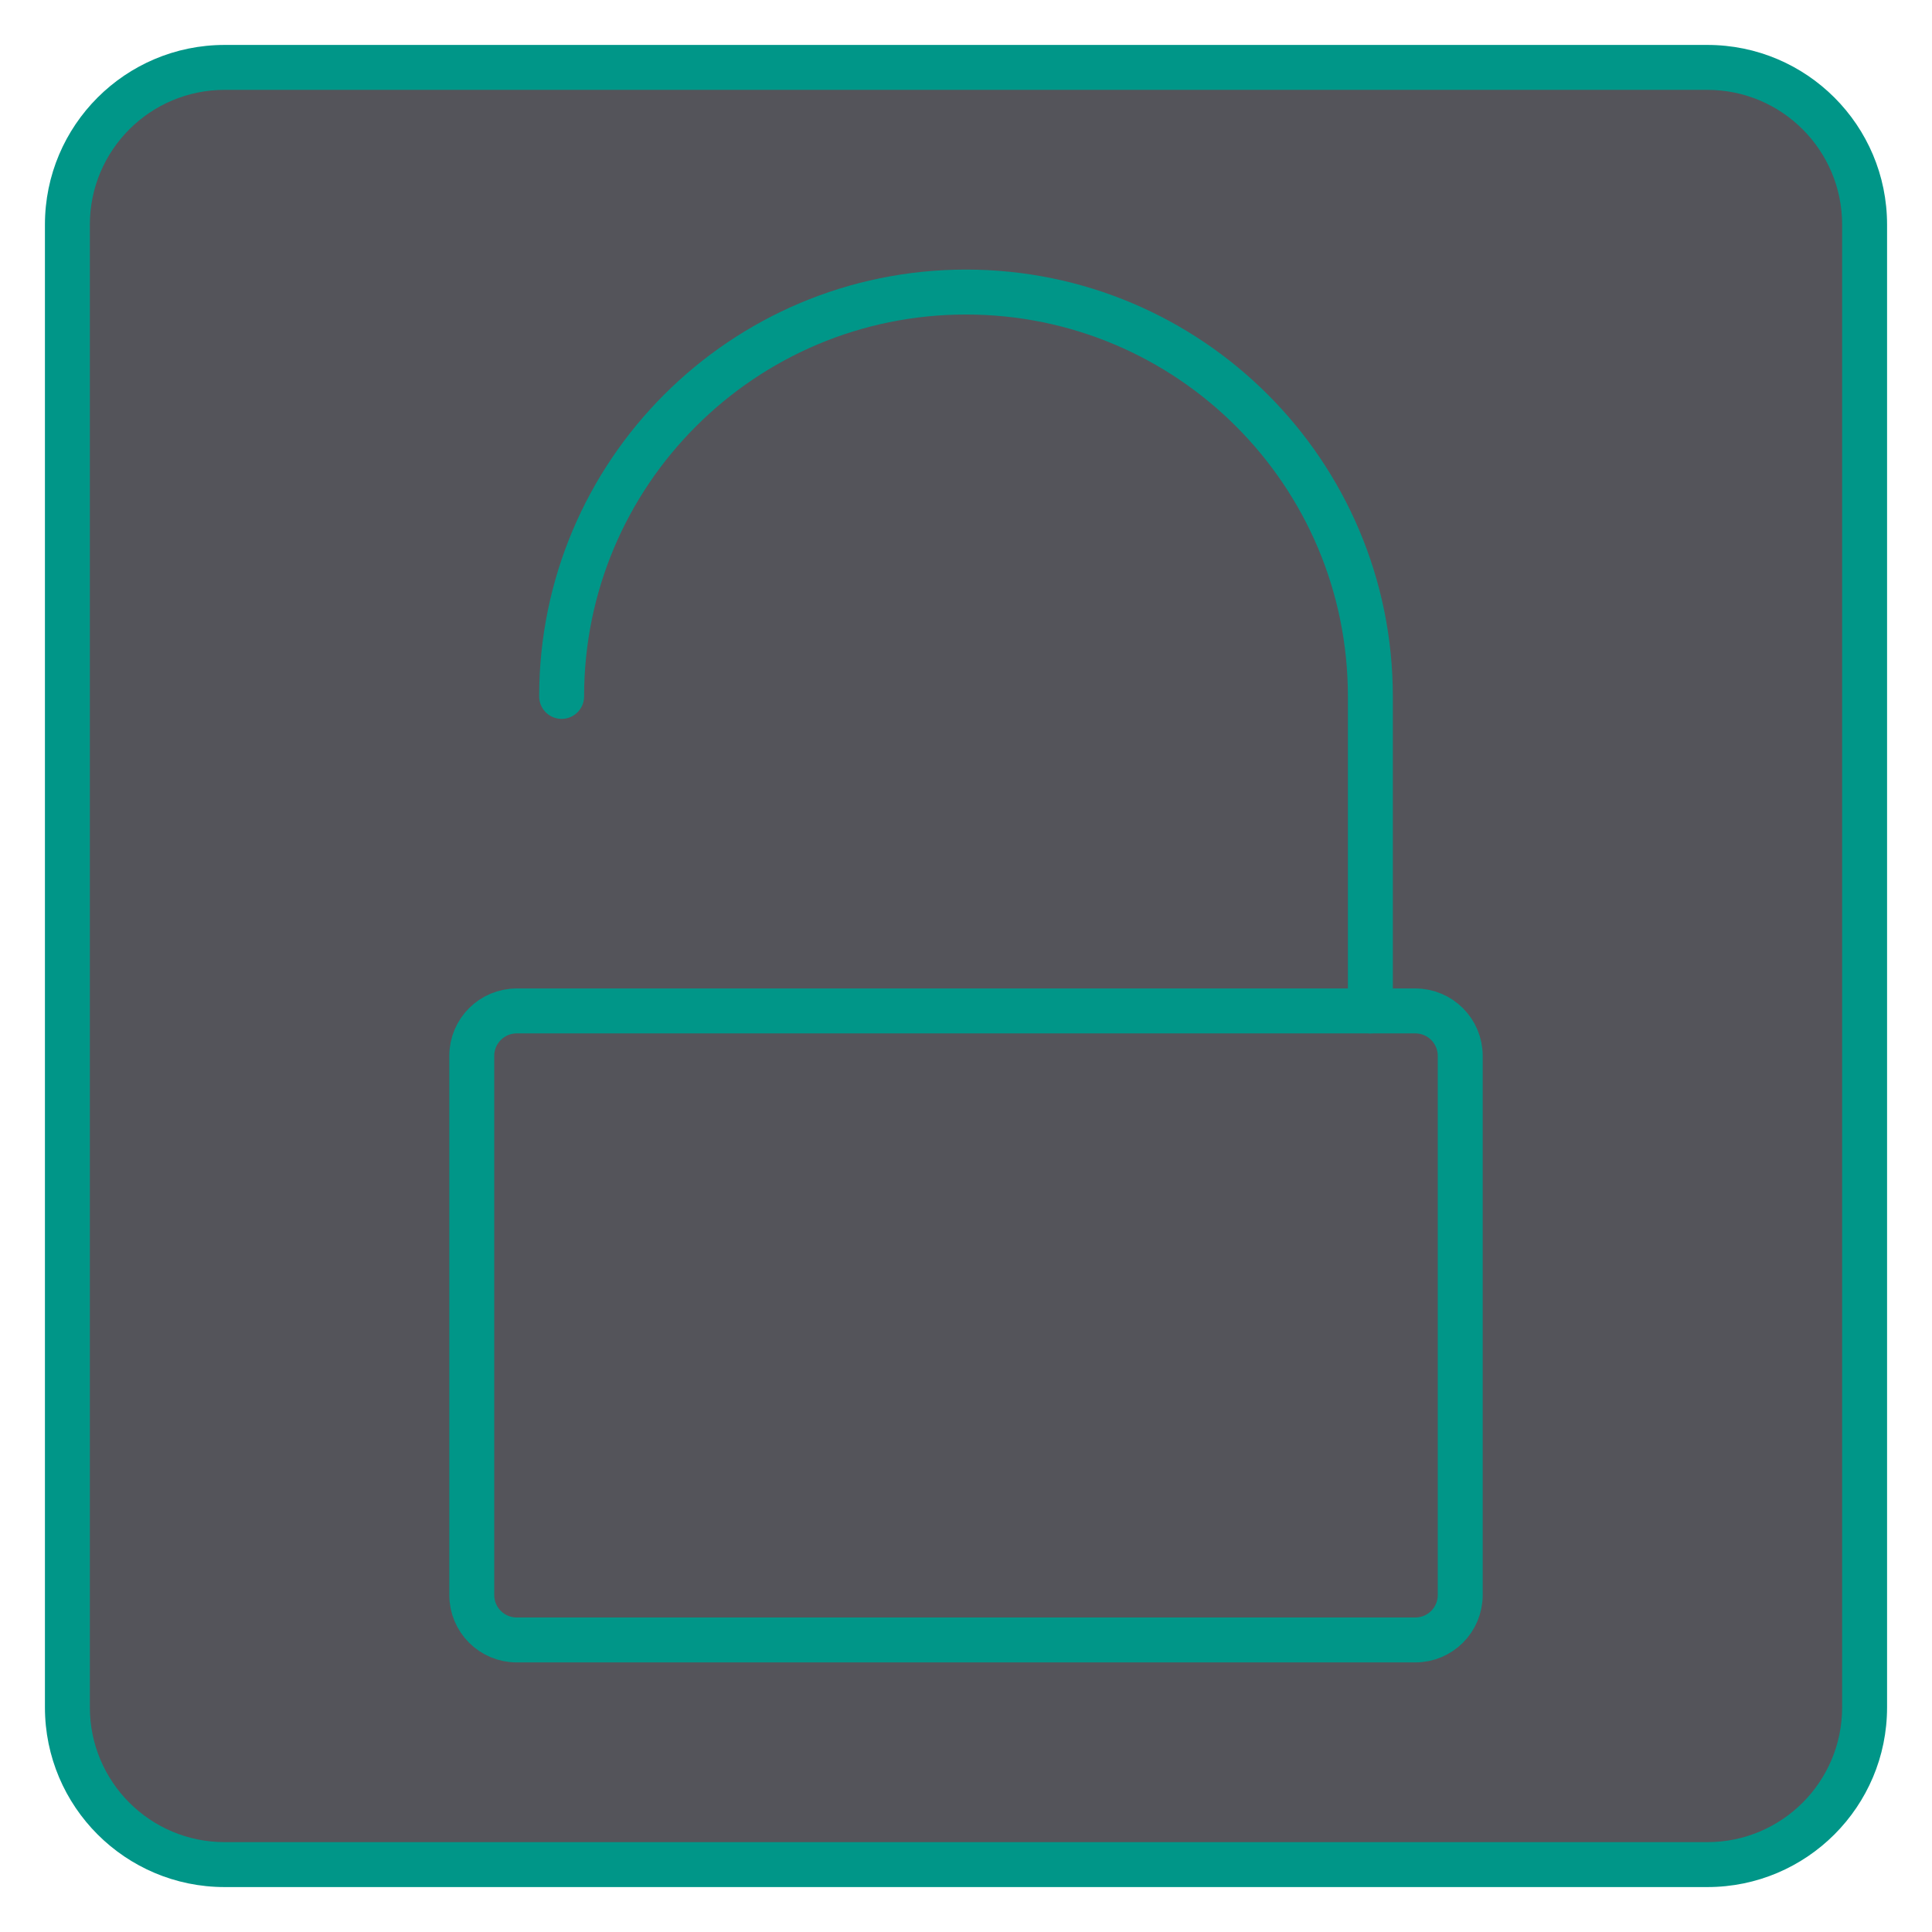
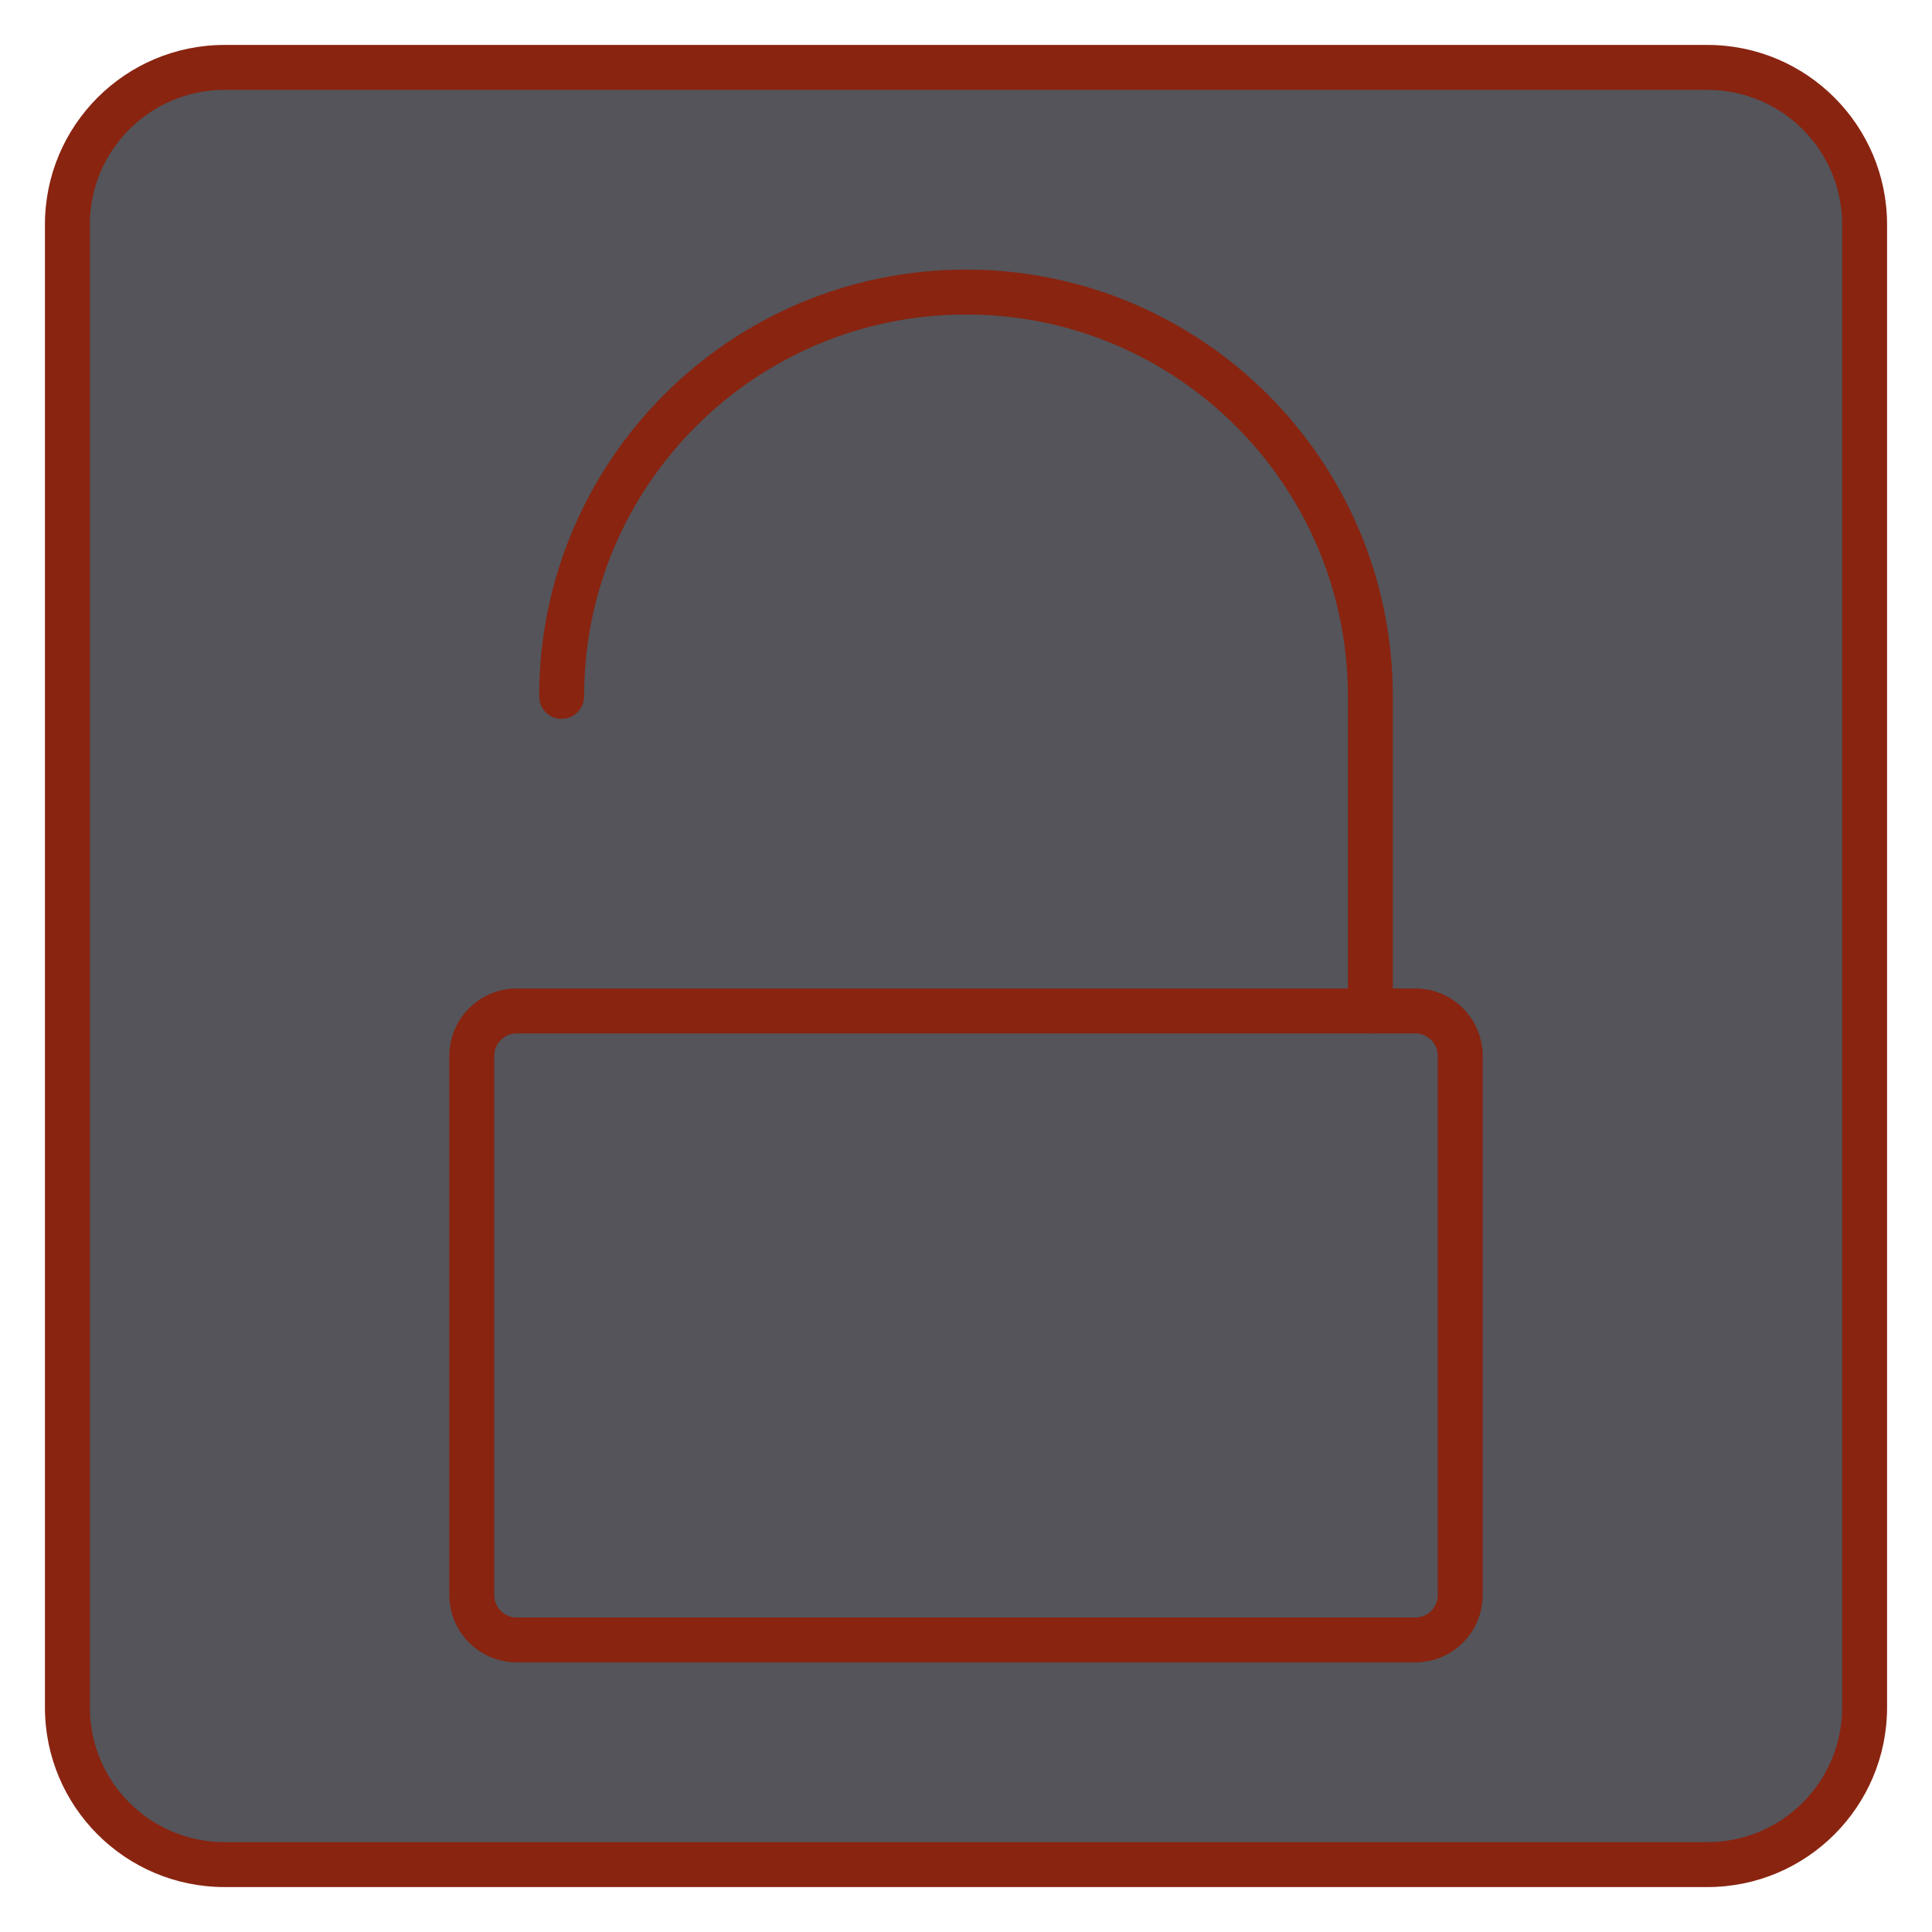
<svg xmlns="http://www.w3.org/2000/svg" width="43" height="43" viewBox="0 0 43 43">
  <rect x="1.5" y="1.5" width="40" height="40" rx="3.5" style="fill:#54545a" />
-   <path d="M38,2a3,3,0,0,1,3,3V38a3,3,0,0,1-3,3H5a3,3,0,0,1-3-3V5A3,3,0,0,1,5,2H38m0-1H5A4,4,0,0,0,1,5V38a4,4,0,0,0,4,4H38a4,4,0,0,0,4-4V5a4,4,0,0,0-4-4Z" style="fill:#009688" />
-   <rect x="10.5" y="22.5" width="22" height="14" rx="1" style="fill:none;stroke:#009688;stroke-linecap:round;stroke-linejoin:round" />
-   <path d="M30.5,22.5v-7a9,9,0,0,0-18,0" style="fill:none;stroke:#009688;stroke-linecap:round;stroke-linejoin:round" />
+   <path d="M38,2a3,3,0,0,1,3,3V38a3,3,0,0,1-3,3H5a3,3,0,0,1-3-3V5A3,3,0,0,1,5,2H38m0-1H5A4,4,0,0,0,1,5V38a4,4,0,0,0,4,4H38a4,4,0,0,0,4-4V5a4,4,0,0,0-4-4Z" style="fill:#892410" />
+   <rect x="10.5" y="22.5" width="22" height="14" rx="1" style="fill:none;stroke:#892410;stroke-linecap:round;stroke-linejoin:round" />
+   <path d="M30.5,22.5v-7a9,9,0,0,0-18,0" style="fill:none;stroke:#892410;stroke-linecap:round;stroke-linejoin:round" />
</svg>
